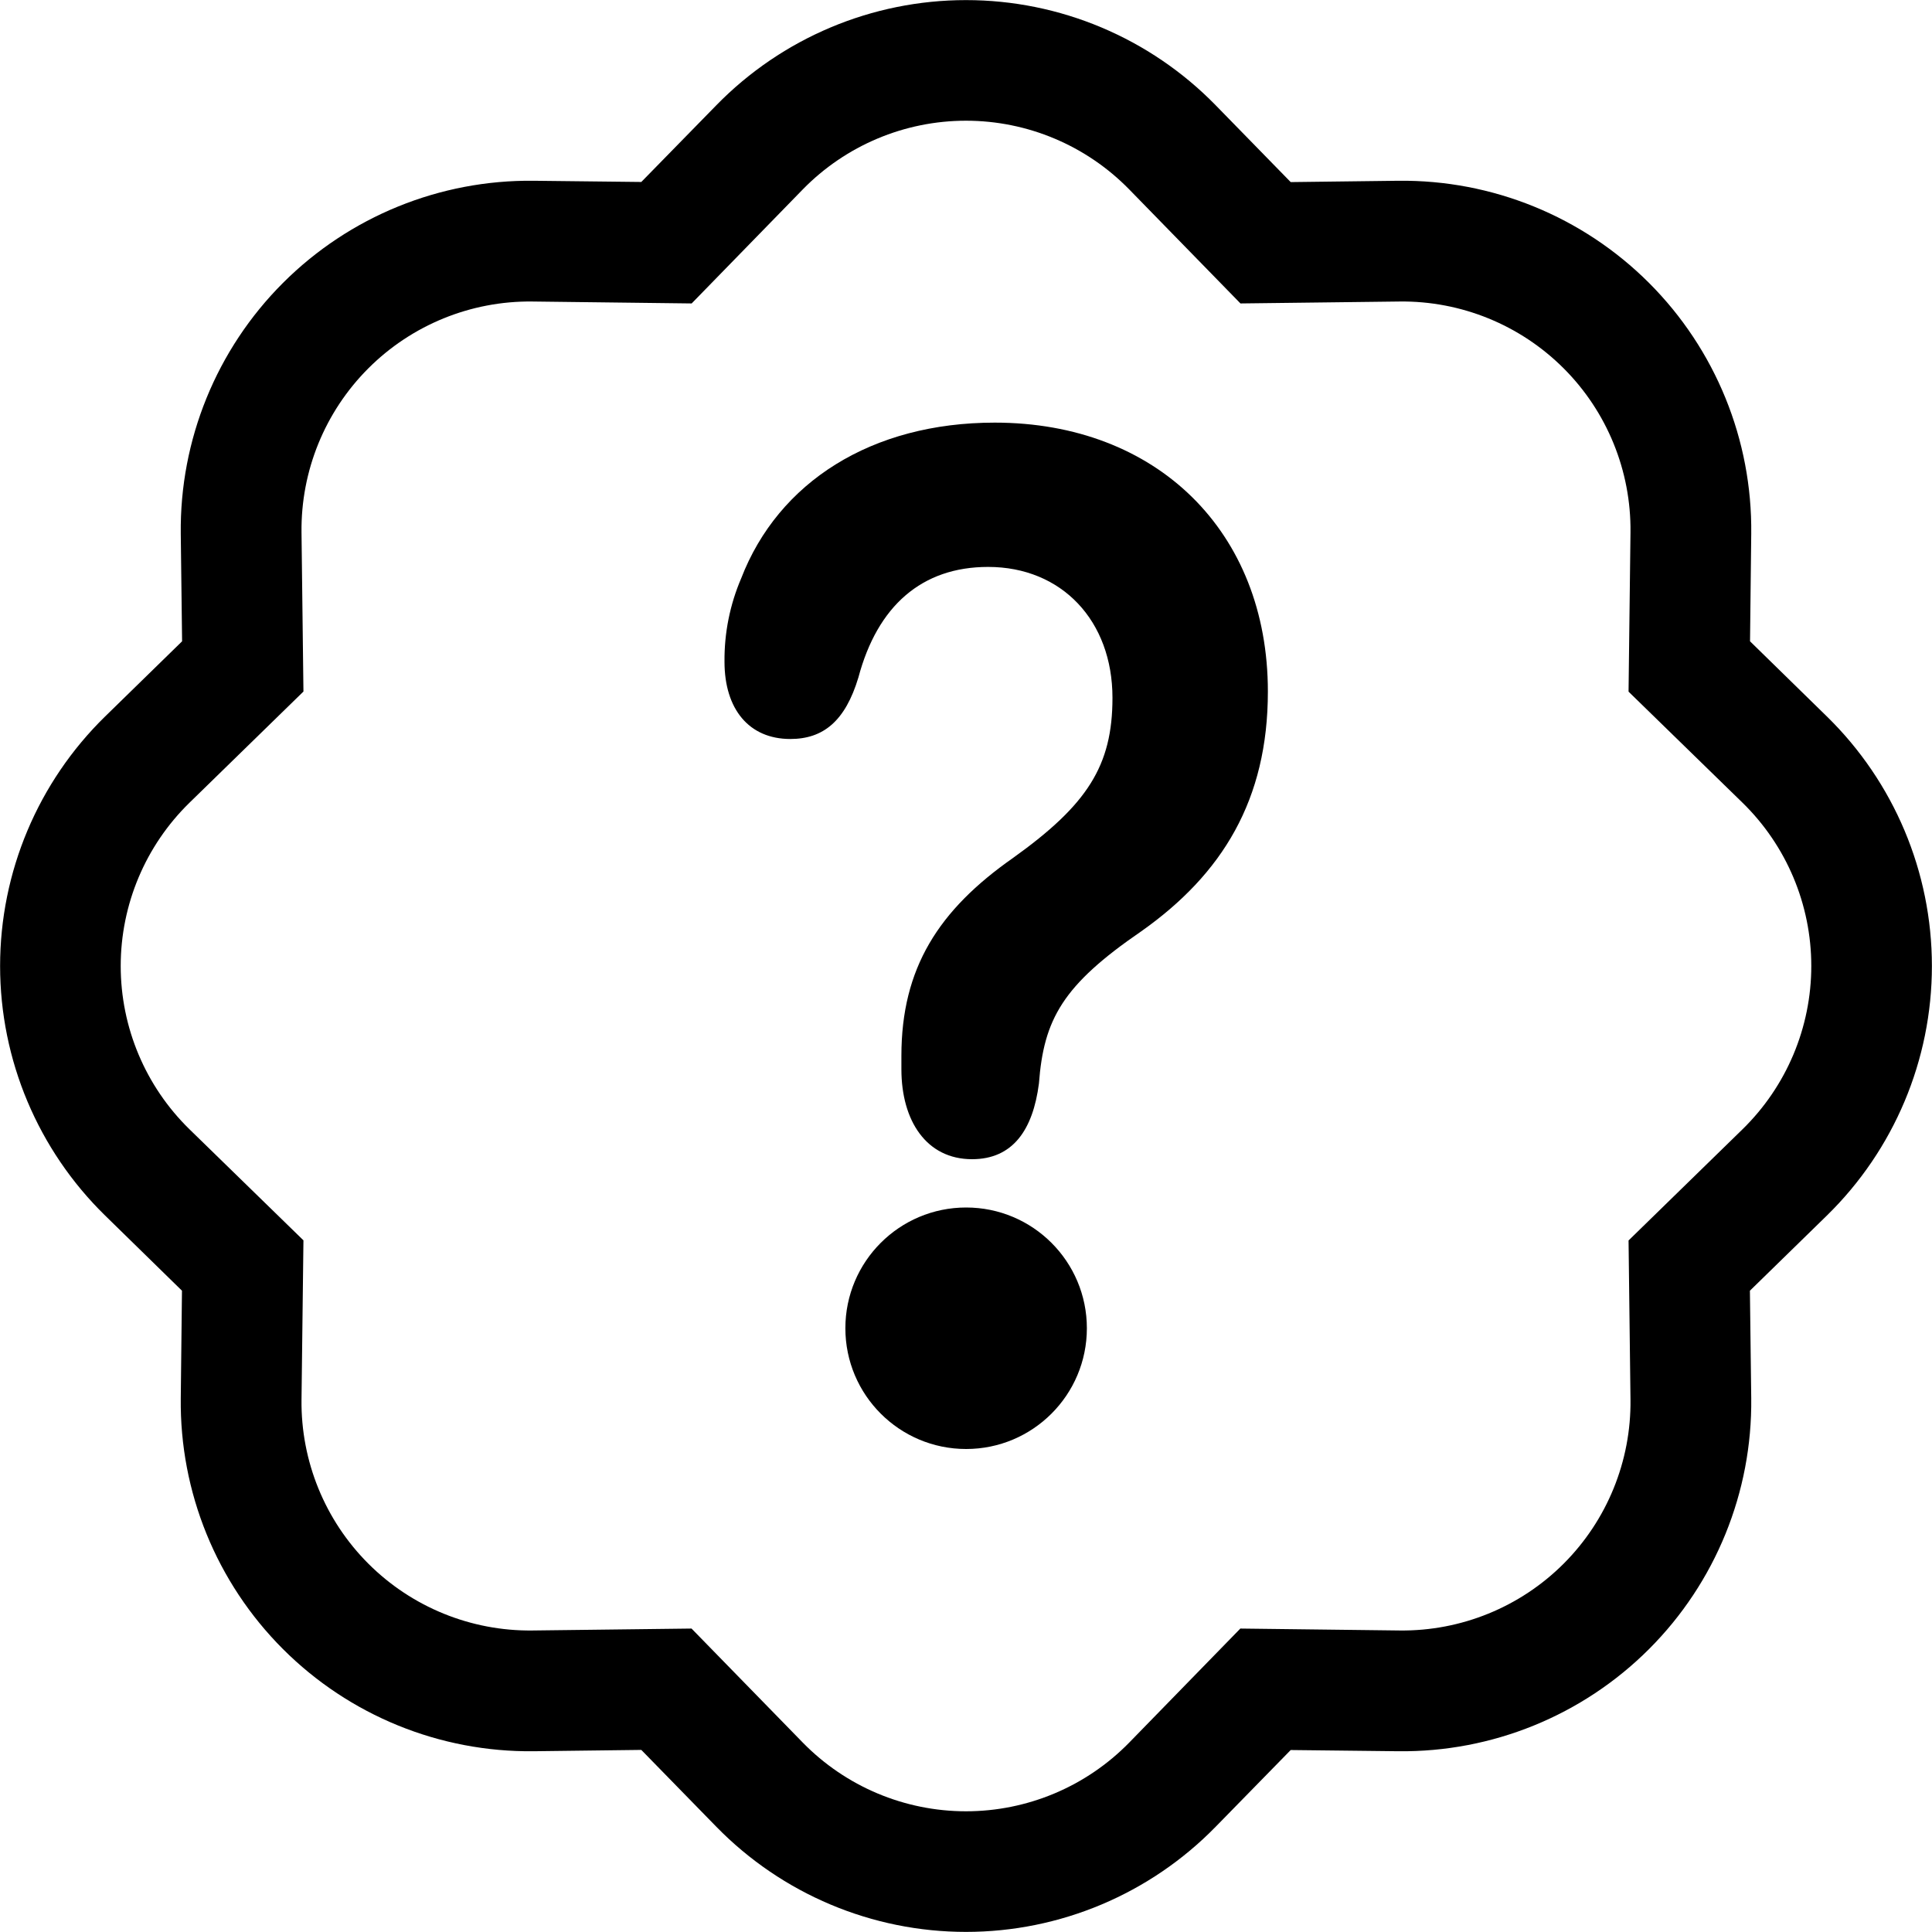
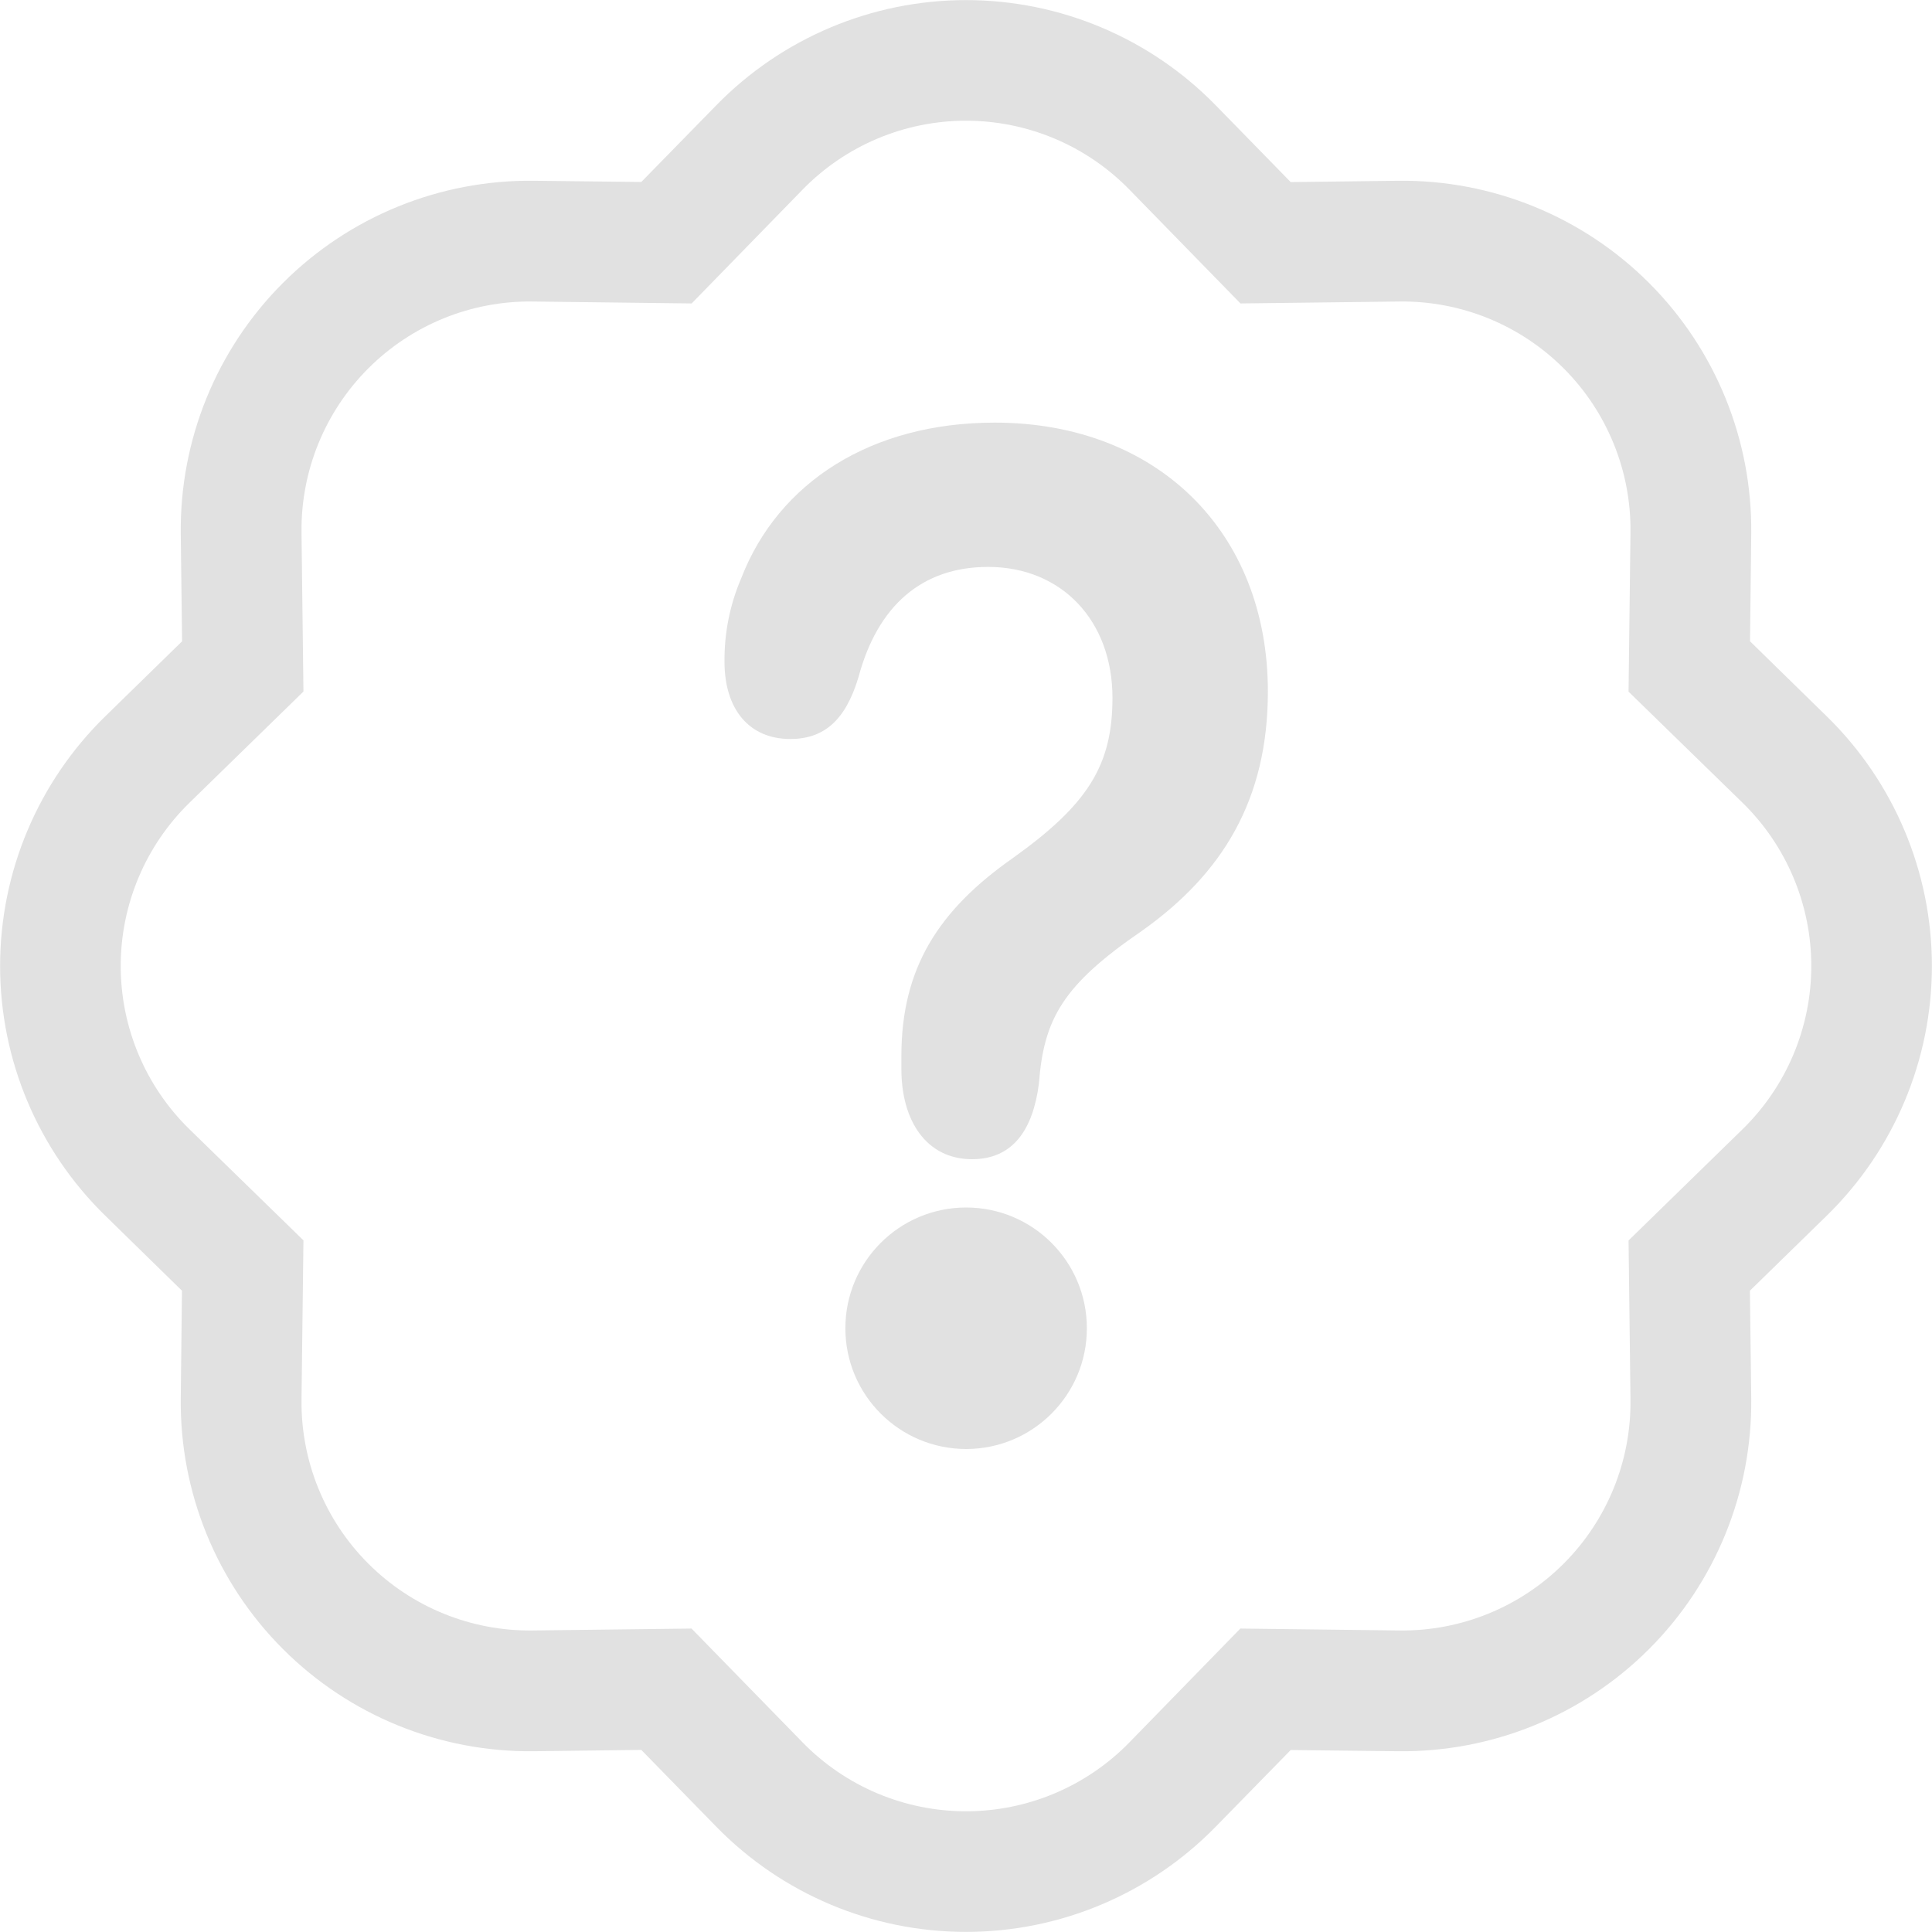
- <svg xmlns="http://www.w3.org/2000/svg" width="16" height="16" fill="#000" class="bi bi-patch-question" viewBox="0 0 16 16">
+ <svg xmlns="http://www.w3.org/2000/svg" width="16" height="16" fill="#e1e1e1" class="bi bi-patch-question" viewBox="0 0 16 16">
  <path d="M8.05 9.6c.336 0 .504-.24.554-.627.04-.534.198-.815.847-1.26.673-.475 1.049-1.09 1.049-1.986 0-1.325-.92-2.227-2.262-2.227-1.02 0-1.792.492-2.1 1.29A1.71 1.71 0 0 0 6 5.48c0 .393.203.64.545.64.272 0 .455-.147.564-.51.158-.592.525-.915 1.074-.915.61 0 1.03.446 1.03 1.084 0 .563-.208.885-.822 1.325-.619.433-.926.914-.926 1.64v.111c0 .428.208.745.585.745z" />
  <path d="m10.273 2.513-.921-.944.715-.698.622.637.89-.011a2.89 2.89 0 0 1 2.924 2.924l-.01.89.636.622a2.89 2.89 0 0 1 0 4.134l-.637.622.011.89a2.89 2.89 0 0 1-2.924 2.924l-.89-.01-.622.636a2.89 2.89 0 0 1-4.134 0l-.622-.637-.89.011a2.89 2.89 0 0 1-2.924-2.924l.01-.89-.636-.622a2.89 2.89 0 0 1 0-4.134l.637-.622-.011-.89a2.89 2.89 0 0 1 2.924-2.924l.89.01.622-.636a2.89 2.89 0 0 1 4.134 0l-.715.698a1.89 1.89 0 0 0-2.704 0l-.92.944-1.32-.016a1.89 1.89 0 0 0-1.911 1.912l.016 1.318-.944.921a1.89 1.89 0 0 0 0 2.704l.944.92-.016 1.32a1.89 1.89 0 0 0 1.912 1.911l1.318-.016.921.944a1.89 1.89 0 0 0 2.704 0l.92-.944 1.32.016a1.89 1.89 0 0 0 1.911-1.912l-.016-1.318.944-.921a1.89 1.89 0 0 0 0-2.704l-.944-.92.016-1.32a1.89 1.89 0 0 0-1.912-1.911l-1.318.016z" />
  <path d="M7.001 11a1 1 0 1 1 2 0 1 1 0 0 1-2 0z" />
</svg>
